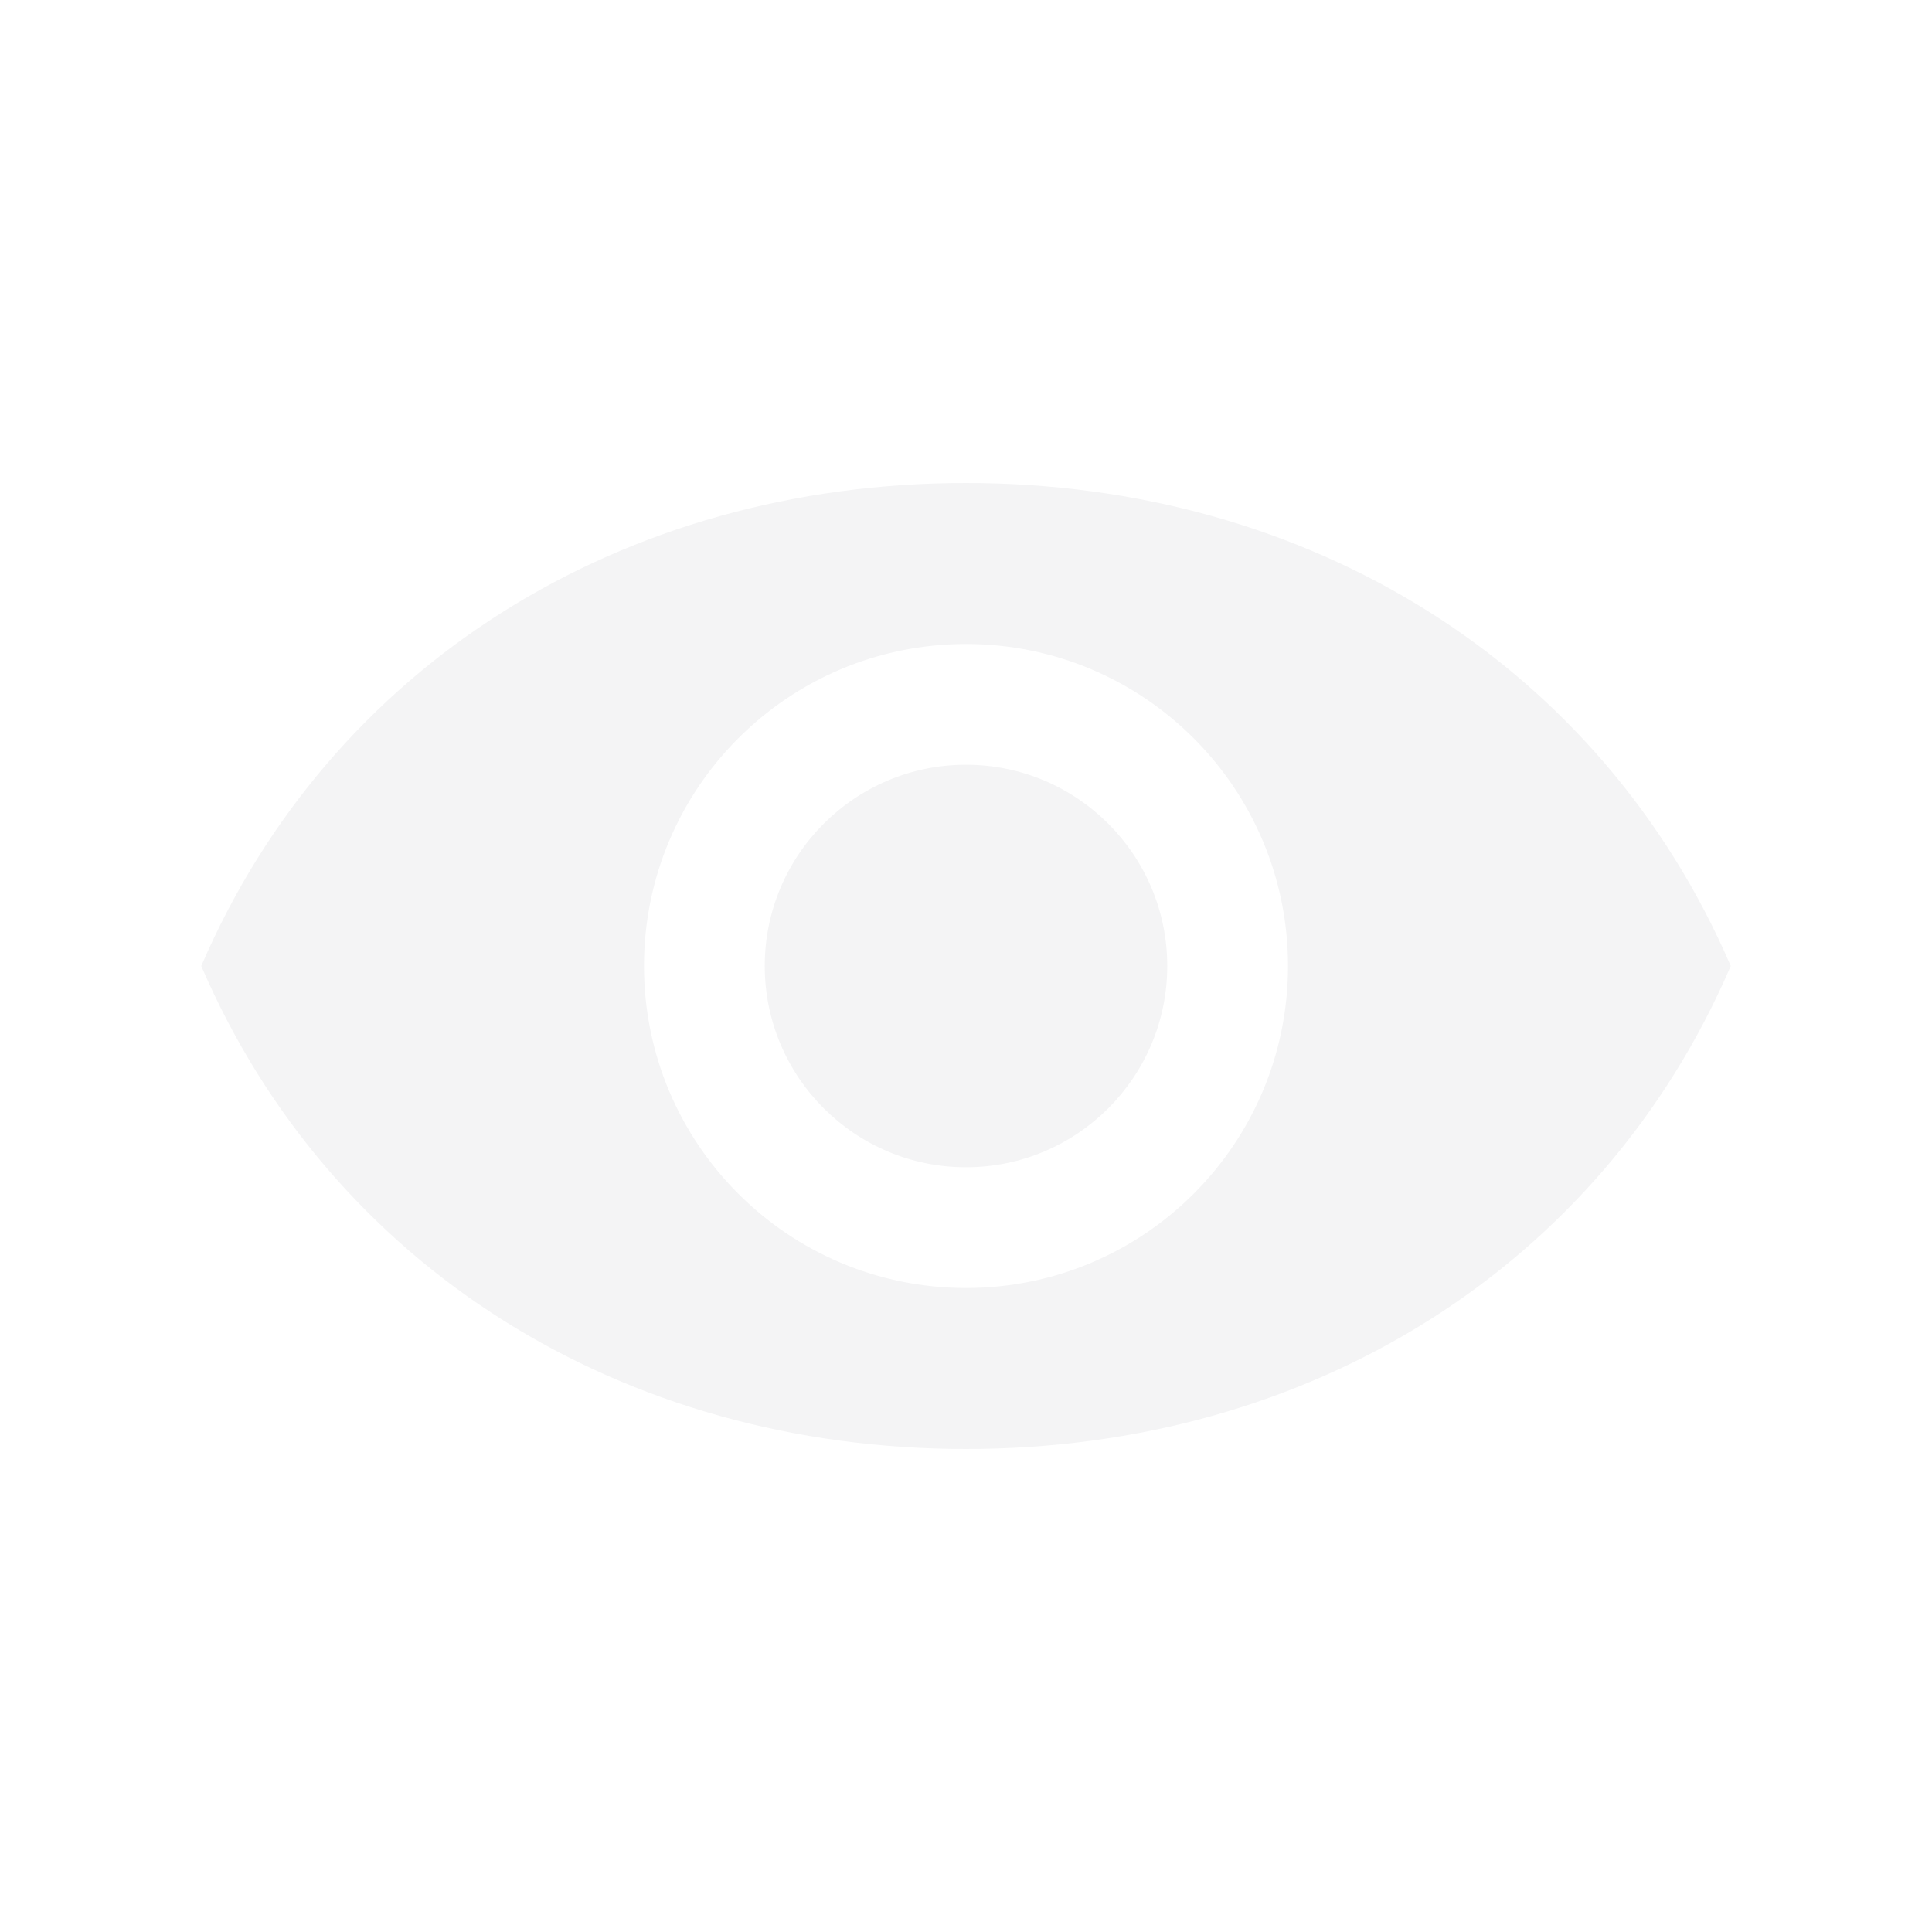
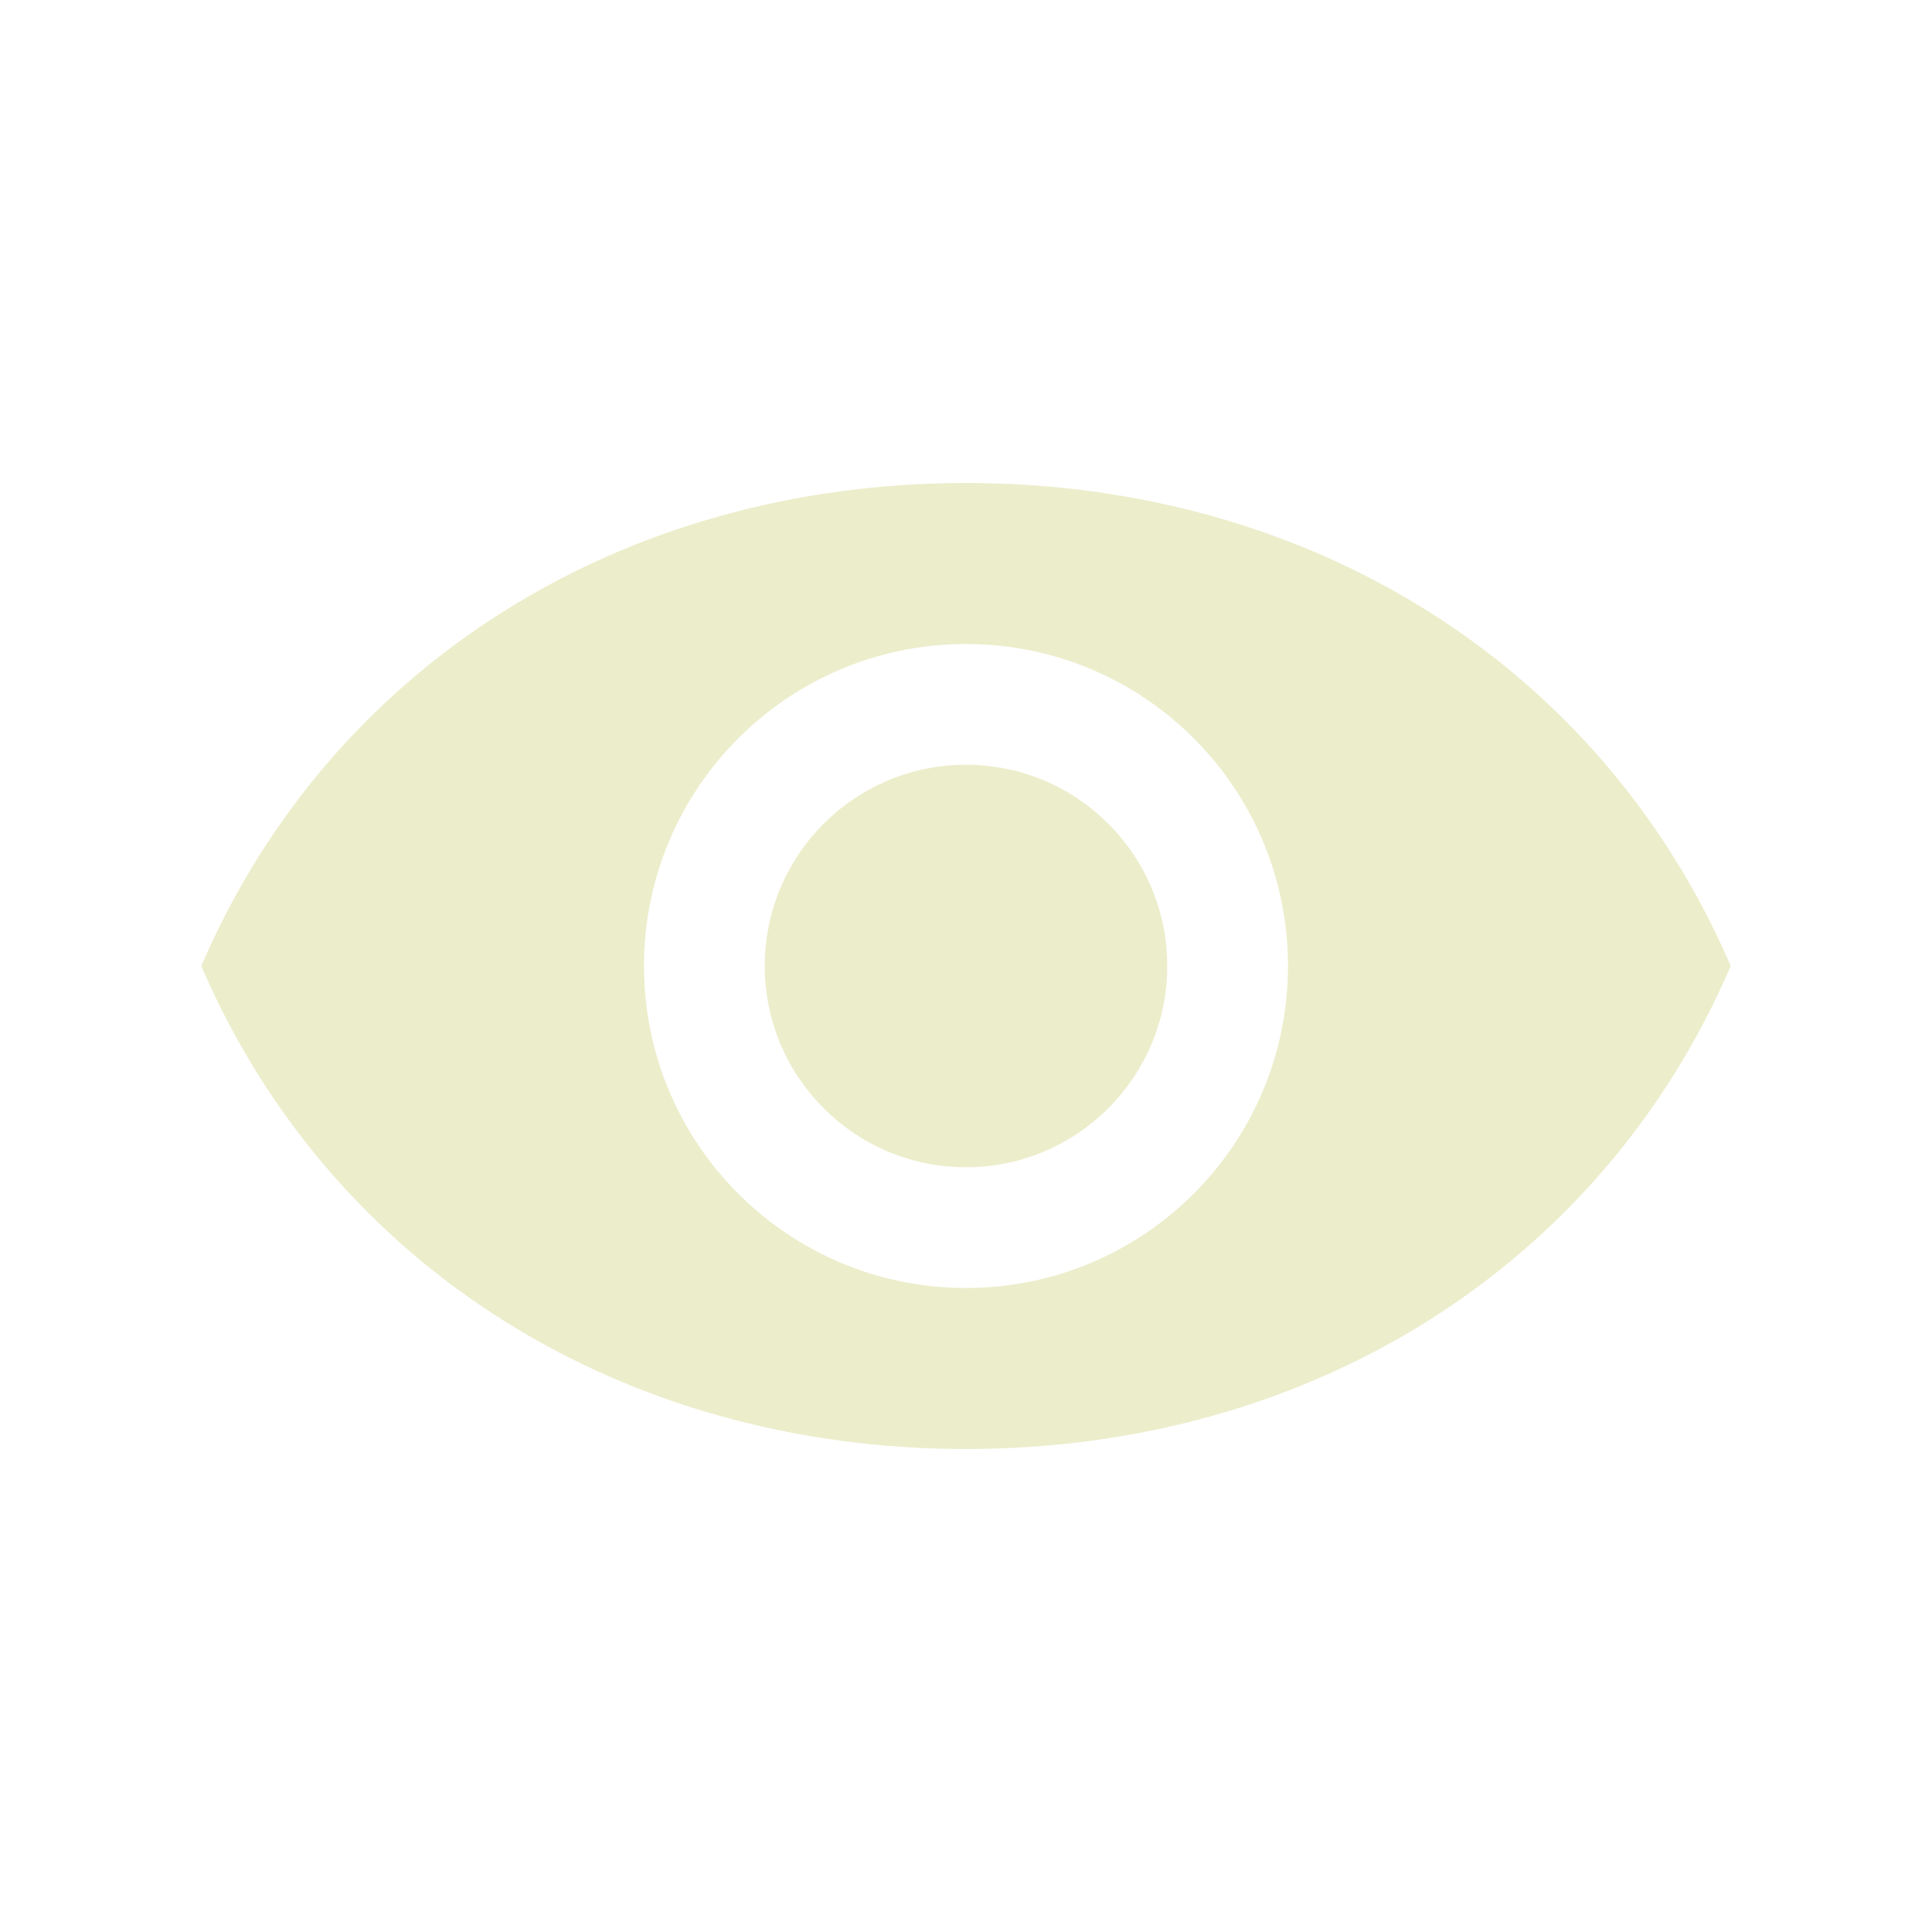
<svg xmlns="http://www.w3.org/2000/svg" width="24" height="24" viewBox="0 0 24 24" fill="none">
-   <path fill-rule="evenodd" clip-rule="evenodd" d="M12 6C7.73 6 4.11 8.26 2.5 12c1.61 3.74 5.23 6 9.5 6 4.27 0 7.89-2.26 9.5-6-1.61-3.74-5.23-6-9.5-6zm0 10c-2.21 0-4-1.79-4-4s1.79-4 4-4 4 1.79 4 4-1.79 4-4 4zm0-6.5c-1.38 0-2.5 1.12-2.5 2.5s1.12 2.5 2.5 2.5 2.5-1.12 2.5-2.5-1.12-2.5-2.5-2.5z" fill="#F4F4F5" />
+   <path fill-rule="evenodd" clip-rule="evenodd" d="M12 6C7.73 6 4.11 8.26 2.5 12c1.61 3.74 5.23 6 9.5 6 4.27 0 7.89-2.26 9.5-6-1.61-3.74-5.23-6-9.5-6zm0 10c-2.21 0-4-1.79-4-4s1.79-4 4-4 4 1.79 4 4-1.79 4-4 4zm0-6.5c-1.38 0-2.5 1.12-2.5 2.5s1.12 2.5 2.5 2.5 2.5-1.12 2.5-2.5-1.12-2.5-2.5-2.5z" fill="#ECEDCB" />
</svg>
